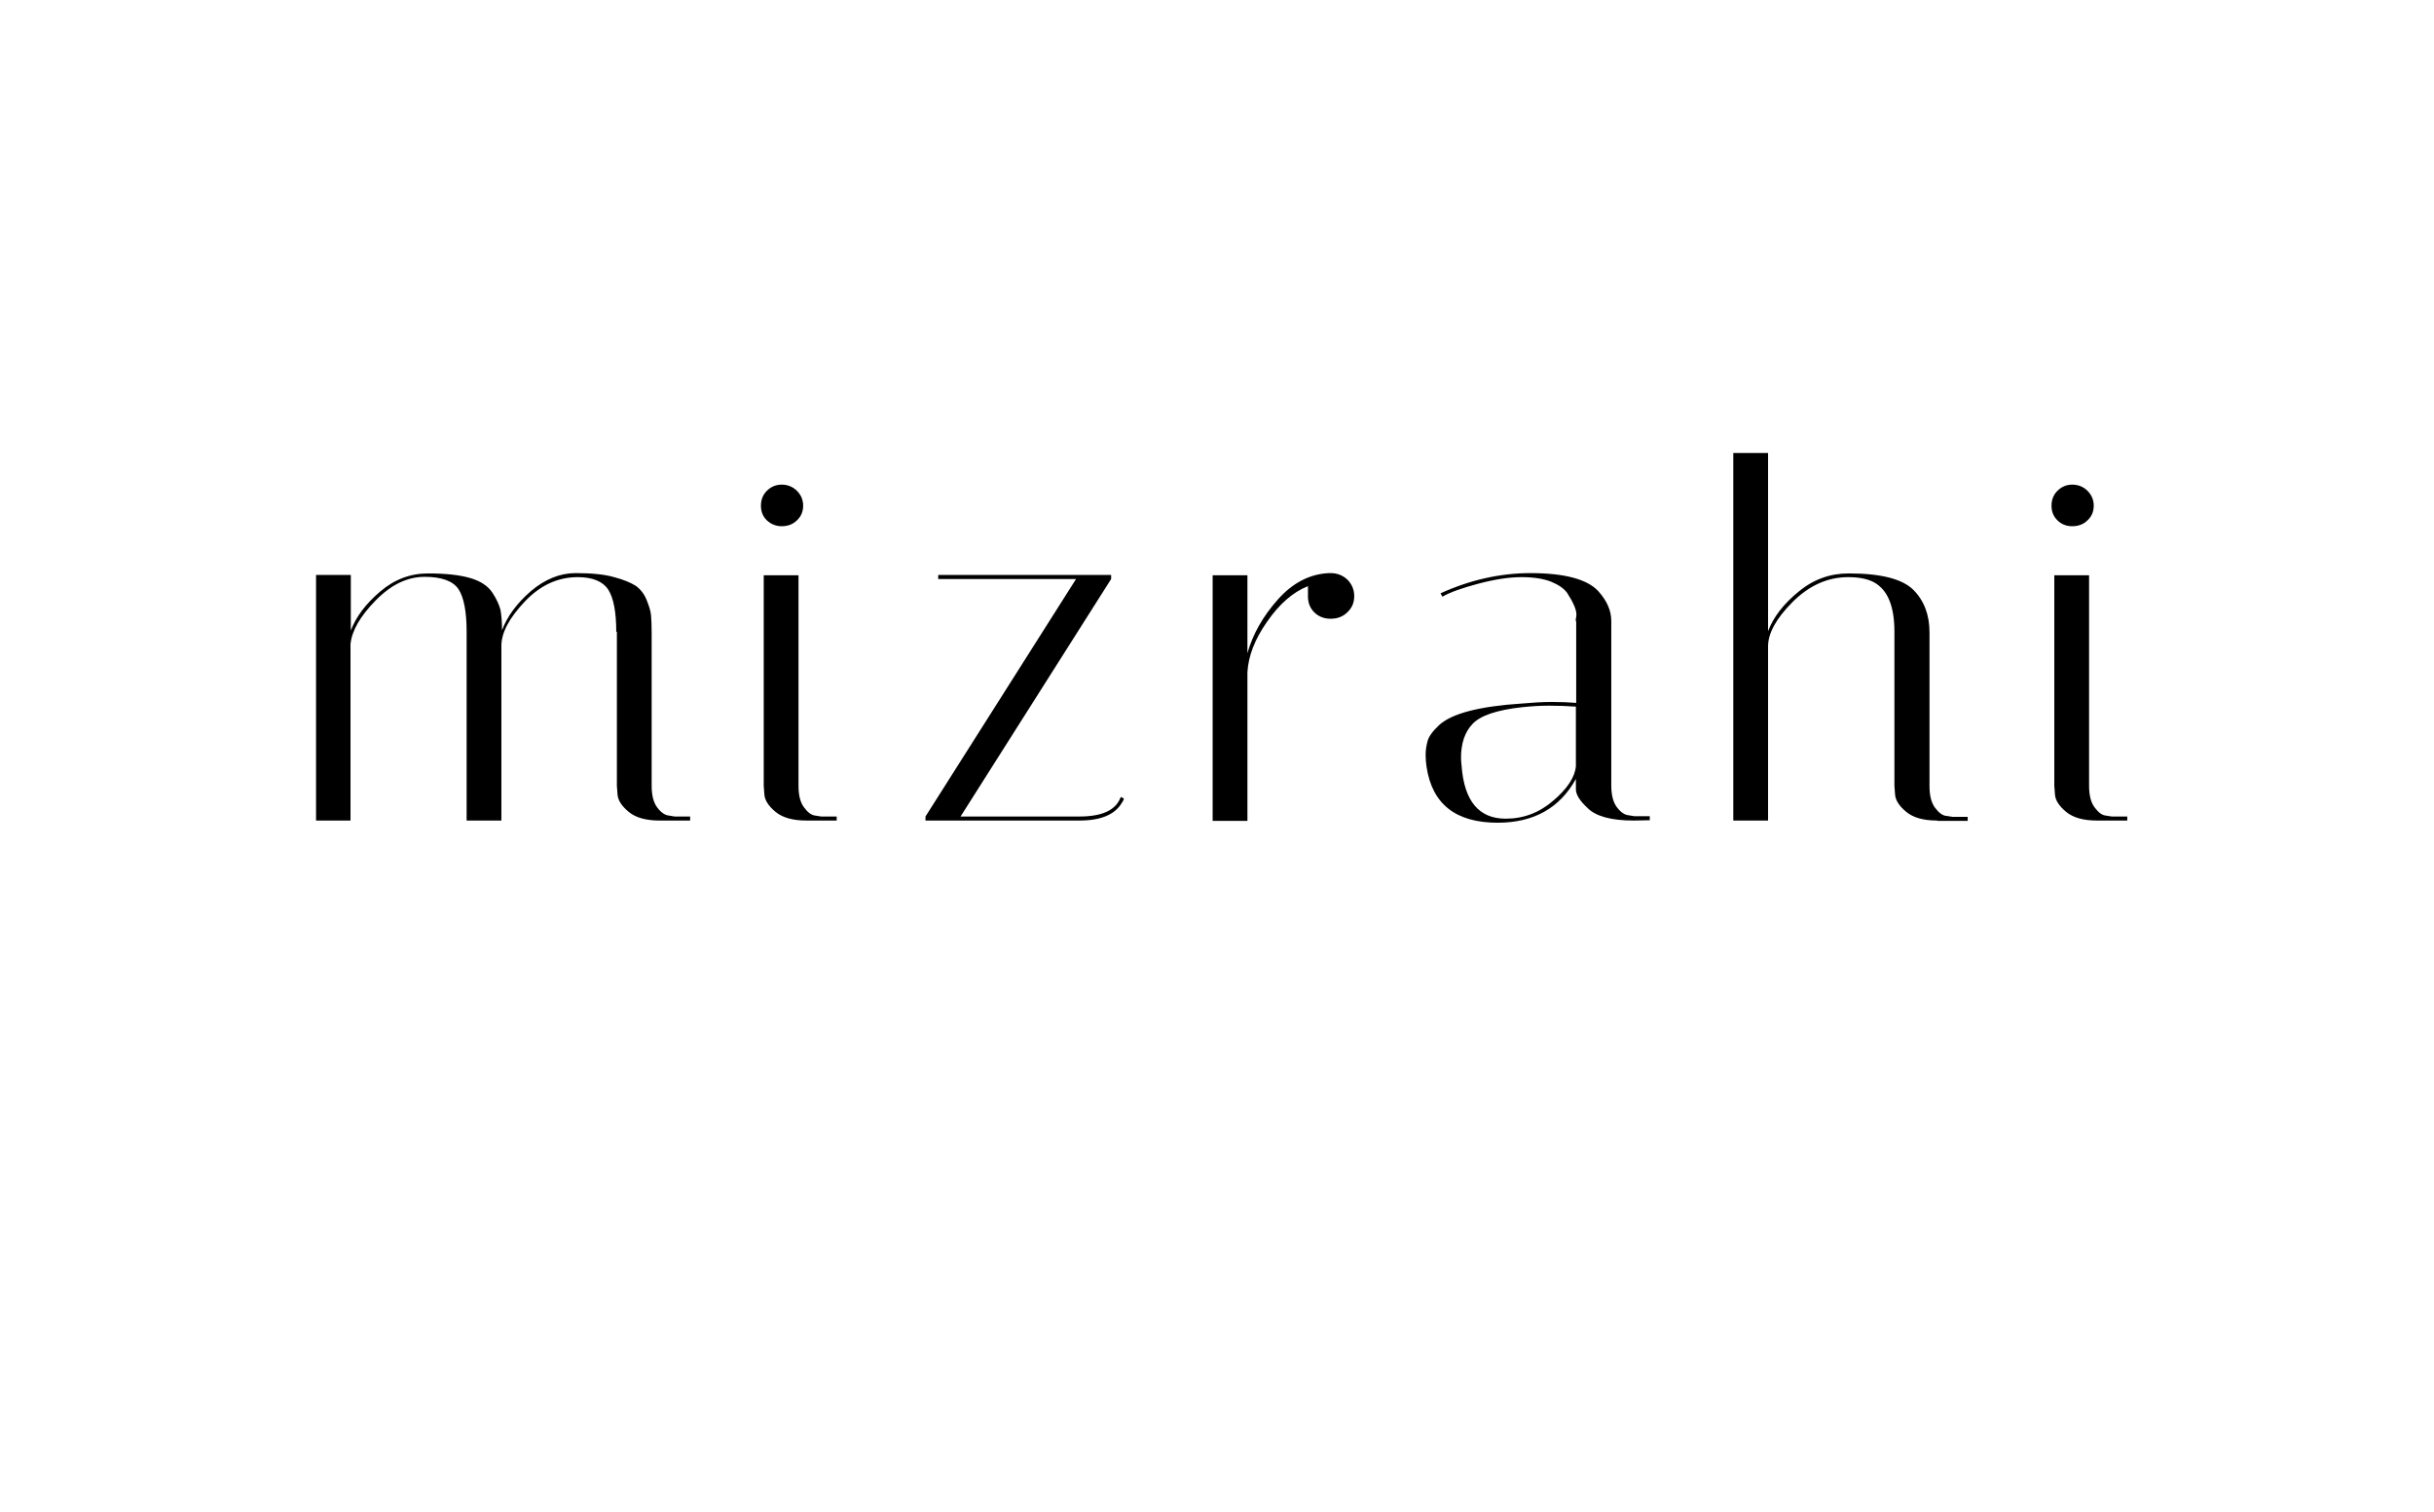
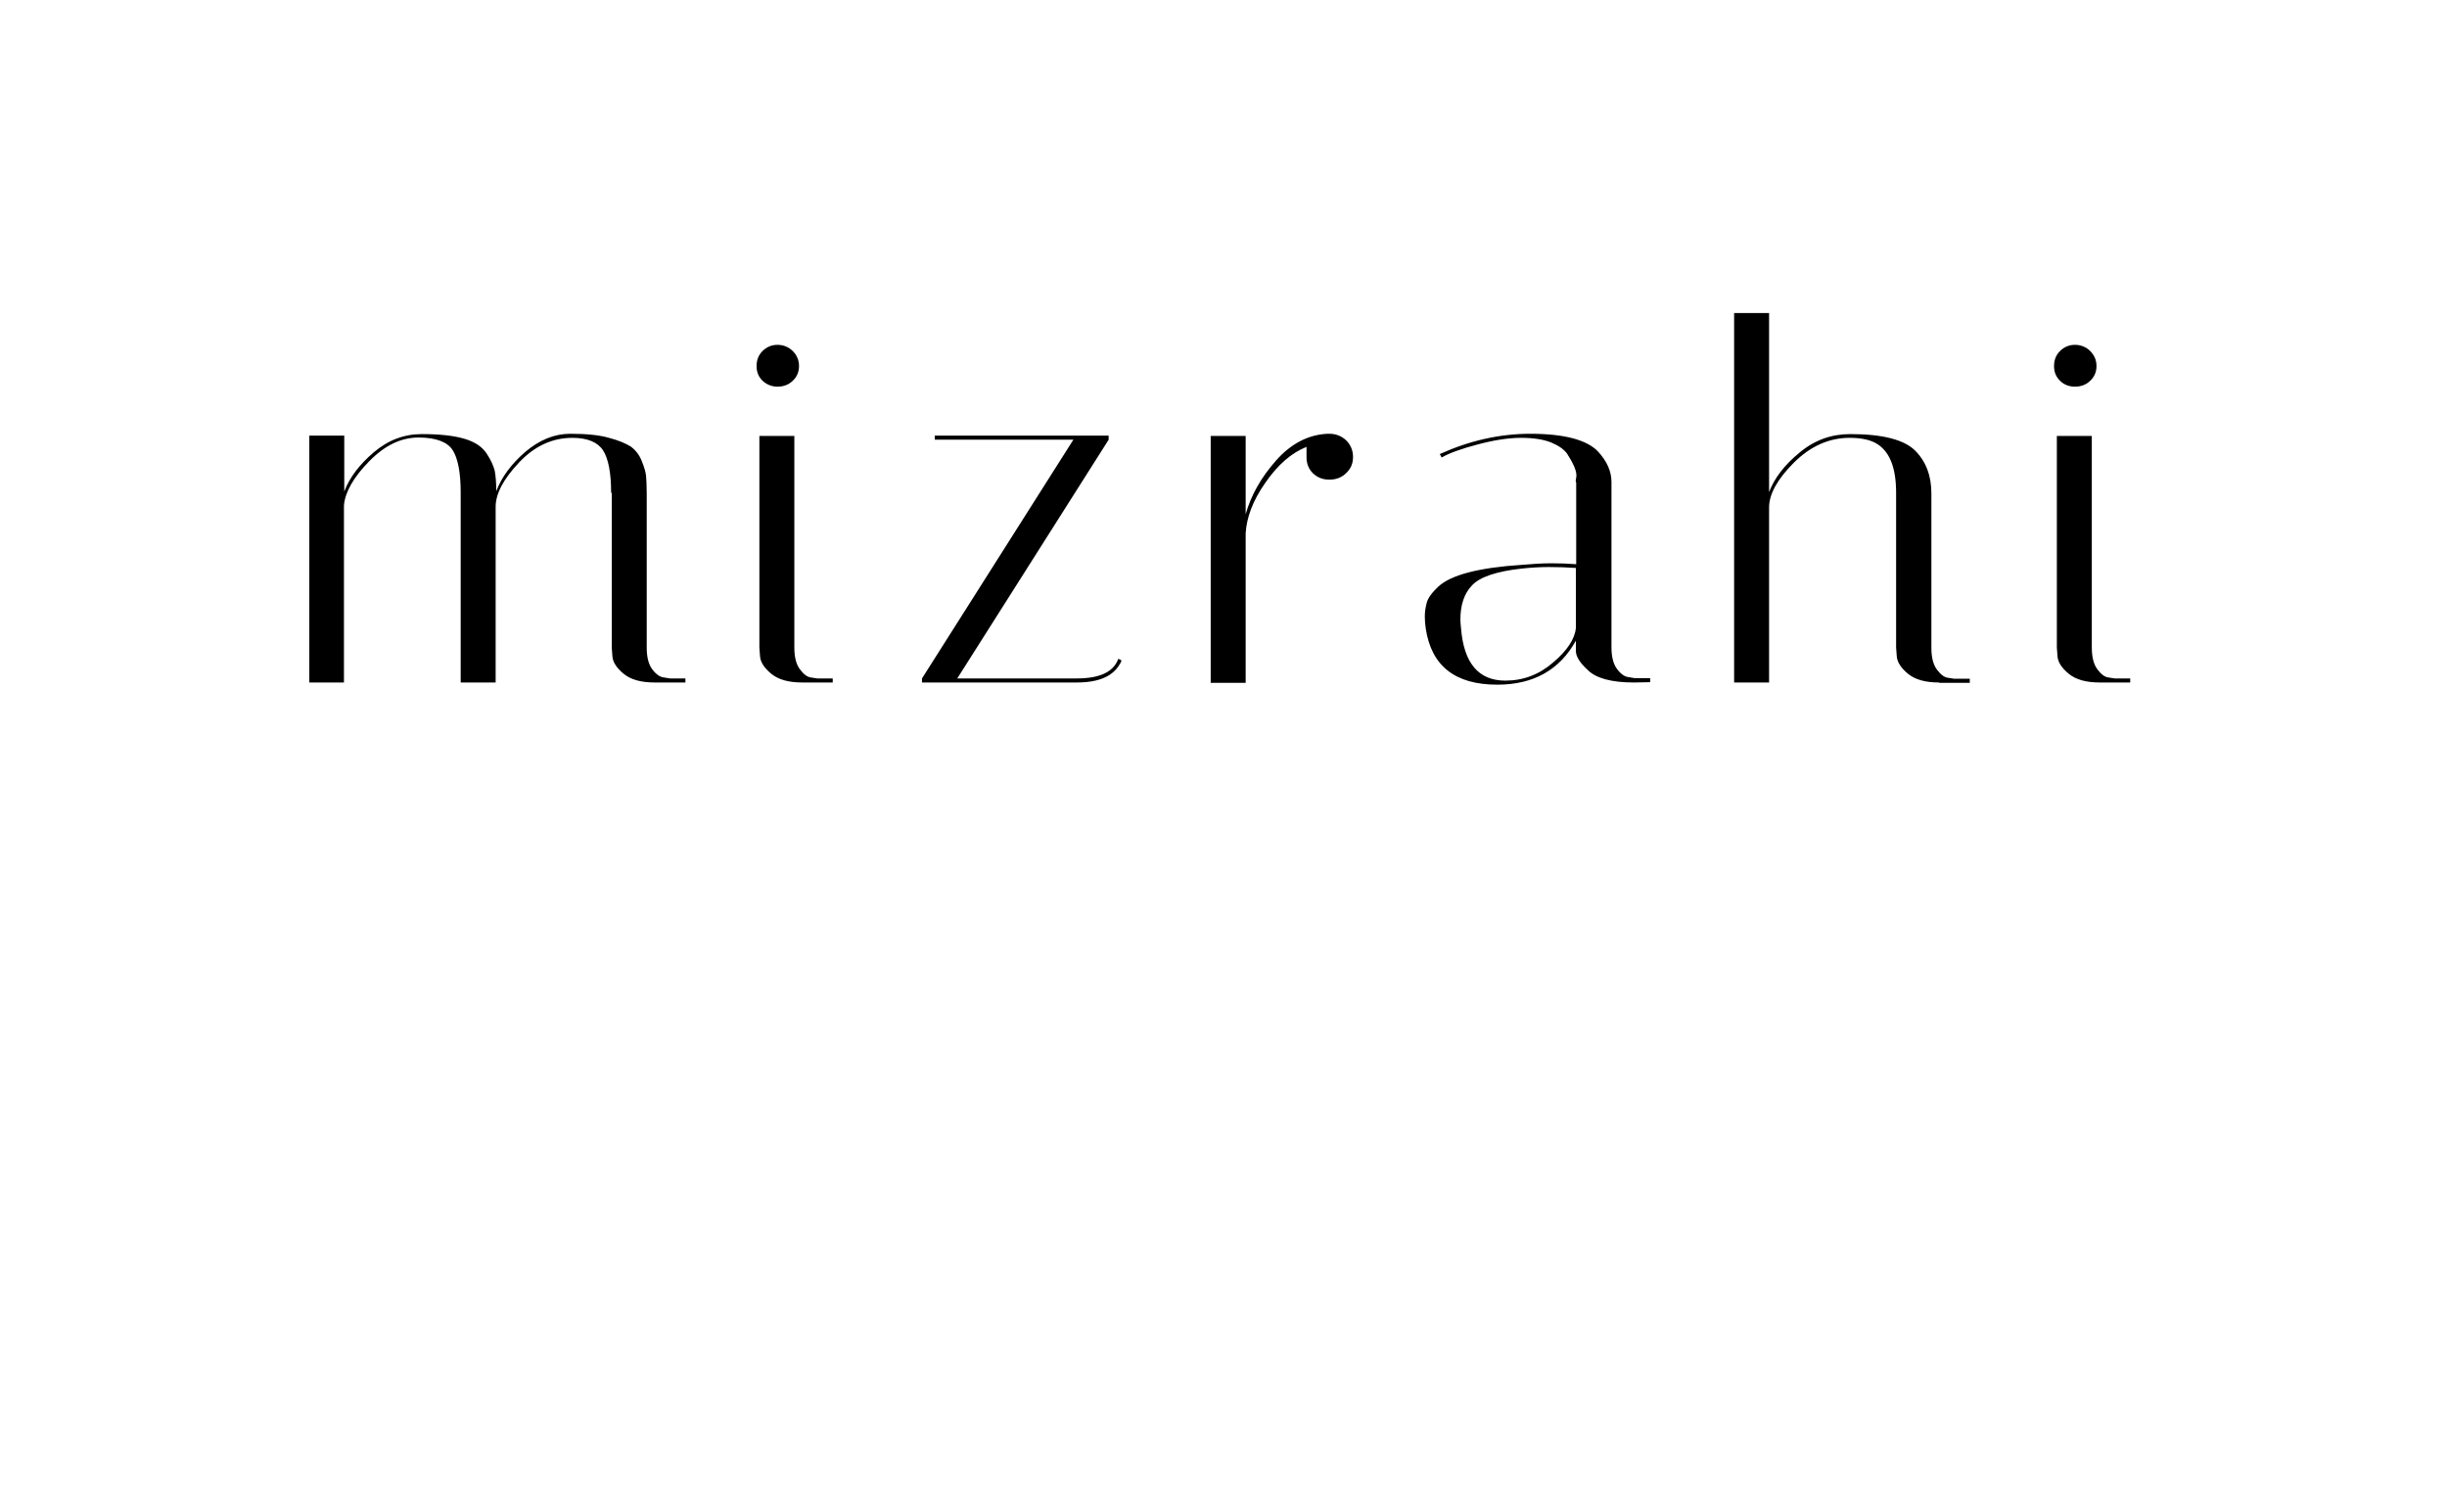
- <svg xmlns="http://www.w3.org/2000/svg" version="1.1" id="Calque_1" x="0px" y="0px" viewBox="0 0 784 487" style="enable-background:new 0 0 784 487;" xml:space="preserve">
-   <style type="text/css">
- 	.st0{display:none;enable-background:new    ;}
- 	.st1{font-family:'Montserrat-Medium';}
- 	.st2{font-size:20px;}
- 	.st3{letter-spacing:6;}
- </style>
-   <text transform="matrix(1 0 0 1 214.9355 300.1377)" class="st0 st1 st2 st3">SERVICES FINANCIERS</text>
+ <svg xmlns="http://www.w3.org/2000/svg" version="1.1" id="Calque_1" x="0px" y="0px" viewBox="0 0 784 484.5" style="enable-background:new 0 0 784 484.5;" xml:space="preserve">
  <g>
    <g>
-       <path d="M198.5,203.5c0-6.4-0.9-11-2.6-13.6c-1.7-2.6-5-4-9.8-4c-6.4,0-12.1,2.6-17.1,7.9c-5,5.3-7.5,10-7.5,14.2v56.3h-11.2    v-60.9c0-6.4-0.9-11-2.6-13.6c-1.7-2.6-5.4-4-10.9-4c-5.6,0-10.8,2.5-15.8,7.6s-7.7,9.8-8.1,14.1v56.8h-11.1v-79.1H113v17.9    c1.7-4.5,4.9-8.7,9.5-12.6c4.6-3.9,9.7-5.8,15.4-5.8s10.2,0.5,13.6,1.5c3.4,1,5.7,2.6,7.1,4.7c1.4,2.1,2.2,4,2.6,5.5    c0.3,1.6,0.5,3.8,0.5,6.6c1.7-4.5,4.8-8.7,9.3-12.6c4.5-3.8,9.3-5.8,14.4-5.8c5.1,0,9.3,0.4,12.4,1.3c3.1,0.8,5.4,1.8,7,2.8    c1.5,1.1,2.7,2.6,3.5,4.6s1.3,3.6,1.4,4.9c0.1,1.3,0.2,3.1,0.2,5.4v49.5c0,3.1,0.6,5.4,1.8,7s2.5,2.5,3.8,2.6l1.8,0.3h5v1.3h-9.8    c-4.4,0-7.7-0.9-10-2.8s-3.5-3.8-3.6-5.7l-0.2-2.7v-49.6L198.5,203.5L198.5,203.5z" />
-       <path d="M247,167.6c-1.3-1.3-1.9-2.8-1.9-4.7s0.6-3.5,1.9-4.8c1.3-1.3,2.9-2,4.8-2c1.9,0,3.6,0.7,4.9,2c1.3,1.3,2,2.9,2,4.8    c0,1.9-0.7,3.5-2,4.7c-1.3,1.3-3,1.9-4.9,1.9C249.9,169.5,248.3,168.8,247,167.6z M259.8,264.3c-4.4,0-7.7-0.9-10-2.8    s-3.5-3.8-3.6-5.7l-0.2-2.7v-67.8h11.2v67.8c0,3.1,0.6,5.4,1.8,7c1.2,1.6,2.4,2.5,3.6,2.6l1.9,0.3h5v1.3H259.8L259.8,264.3z" />
-       <path d="M302.2,186.5v-1.3h55.7v1.3L309.4,263h38.3c7.4,0,11.8-2.1,13.3-6.3l1,0.5c0,0.4-0.4,1.1-1.1,2.1s-1.6,1.8-2.6,2.5    c-2.6,1.7-6.1,2.5-10.6,2.5h-49.6V263l48.5-76.5H302.2z" />
-       <path d="M421.3,192.1v-3.3c-4.8,1.9-9.2,5.7-13.2,11.5c-4,5.7-6,11.1-6.3,16.2v47.9h-11.2v-79.1h11.2v25.1    c1.7-6.1,5-11.9,9.8-17.3c4.8-5.4,10.3-8.2,16.4-8.5h0.6c2.1,0,3.9,0.7,5.4,2.1c1.4,1.4,2.2,3.2,2.2,5.3s-0.7,3.8-2.2,5.2    c-1.4,1.4-3.2,2.1-5.4,2.1c-2.1,0-3.9-0.7-5.3-2.1C422,195.9,421.3,194.2,421.3,192.1z" />
-       <path d="M526.2,264.3c-7.3,0-12.3-1.4-14.9-4.1c-2.5-2.3-3.7-4.3-3.7-6v-3.3c-5.2,9.4-13.6,14.1-25.2,14.1c-13.5,0-21.1-6-22.9-18    c-0.2-1.3-0.3-2.6-0.3-3.9c0-1.3,0.2-2.8,0.6-4.3c0.4-1.6,1.7-3.3,3.7-5.2c4.1-3.8,13-6.1,26.8-7c3.4-0.3,6.6-0.5,9.5-0.5    s5.5,0.1,7.9,0.3v-26.2c-0.2-0.1-0.2-0.6,0-1.5s0-2.1-0.6-3.5s-1.4-2.8-2.3-4.2c-1-1.4-2.7-2.6-5.1-3.6c-2.5-1-5.7-1.5-9.6-1.5    c-4,0-8.6,0.7-13.9,2.1c-5.3,1.4-9.2,2.8-11.6,4.2l-0.6-1.1c9.5-4.3,19.2-6.5,29-6.5c11,0,18.3,2,21.8,5.8    c2.8,3.1,4.2,6.3,4.2,9.6v53c0,3.1,0.6,5.4,1.8,7s2.5,2.5,3.8,2.6l1.8,0.3h5v1.3L526.2,264.3L526.2,264.3z M485,263.7    c5.7,0,10.8-1.9,15.3-5.8c4.5-3.8,7-7.6,7.3-11.1v-19.2c-2.9-0.2-5.8-0.3-8.7-0.3c-2.9,0-5.9,0.2-8.7,0.5    c-8.1,0.9-13.4,2.7-15.9,5.4c-2.5,2.6-3.7,6.3-3.7,10.9c0,0.8,0.1,1.8,0.2,2.8C471.7,258.1,476.4,263.7,485,263.7z" />
-       <path d="M624,264.3c-4.4,0-7.7-0.9-10-2.8s-3.5-3.8-3.6-5.7l-0.2-2.7v-49.6c0-8.3-2.2-13.6-6.7-16c-2.1-1.1-4.9-1.6-8.2-1.6    c-6.6,0-12.6,2.7-17.9,8c-5.3,5.3-7.9,10.1-7.9,14.3v56.1h-11.2V145.9h11.2v57.4c1.7-4.5,5-8.8,9.8-12.7c4.8-4,10.2-5.9,16.2-5.9    c10.4,0,17.3,1.8,20.8,5.3s5.2,8.1,5.2,13.7v49.5c0,3.1,0.6,5.4,1.8,7s2.4,2.5,3.6,2.6l1.9,0.3h5v1.3H624V264.3z" />
-       <path d="M662.7,167.6c-1.3-1.3-1.9-2.8-1.9-4.7s0.6-3.5,1.9-4.8c1.3-1.3,2.9-2,4.8-2c1.9,0,3.6,0.7,4.9,2c1.3,1.3,2,2.9,2,4.8    c0,1.9-0.7,3.5-2,4.7c-1.3,1.3-3,1.9-4.9,1.9C665.5,169.5,663.9,168.8,662.7,167.6z M675.5,264.3c-4.4,0-7.7-0.9-10-2.8    s-3.5-3.8-3.6-5.7l-0.2-2.7v-67.8h11.2v67.8c0,3.1,0.6,5.4,1.8,7s2.4,2.5,3.6,2.6l1.9,0.3h5v1.3H675.5L675.5,264.3z" />
+       <path d="M195.8,157.9c0-6.4-0.9-11-2.6-13.6c-1.7-2.6-5-4-9.8-4c-6.4,0-12.1,2.6-17.1,7.9c-5,5.3-7.5,10-7.5,14.2v56.3h-11.2    v-60.9c0-6.4-0.9-11-2.6-13.6c-1.7-2.6-5.4-4-10.9-4c-5.6,0-10.8,2.5-15.8,7.6s-7.7,9.8-8.1,14.1v56.8H99.1v-79.1h11.2v17.9    c1.7-4.5,4.9-8.7,9.5-12.6c4.6-3.9,9.7-5.8,15.4-5.8s10.2,0.5,13.6,1.5c3.4,1,5.7,2.6,7.1,4.7c1.4,2.1,2.2,4,2.6,5.5    c0.3,1.6,0.5,3.8,0.5,6.6c1.7-4.5,4.8-8.7,9.3-12.6c4.5-3.8,9.3-5.8,14.4-5.8c5.1,0,9.3,0.4,12.4,1.3c3.1,0.8,5.4,1.8,7,2.8    c1.5,1.1,2.7,2.6,3.5,4.6s1.3,3.6,1.4,4.9c0.1,1.3,0.2,3.1,0.2,5.4v49.5c0,3.1,0.6,5.4,1.8,7s2.5,2.5,3.8,2.6l1.8,0.3h5v1.3h-9.8    c-4.4,0-7.7-0.9-10-2.8c-2.3-1.9-3.5-3.8-3.6-5.7l-0.2-2.7v-49.6H195.8z" />
+       <path d="M244.3,122c-1.3-1.3-1.9-2.8-1.9-4.7s0.6-3.5,1.9-4.8c1.3-1.3,2.9-2,4.8-2c1.9,0,3.6,0.7,4.9,2c1.3,1.3,2,2.9,2,4.8    s-0.7,3.5-2,4.7c-1.3,1.3-3,1.9-4.9,1.9C247.2,123.9,245.6,123.2,244.3,122z M257.1,218.7c-4.4,0-7.7-0.9-10-2.8    c-2.3-1.9-3.5-3.8-3.6-5.7l-0.2-2.7v-67.8h11.2v67.8c0,3.1,0.6,5.4,1.8,7c1.2,1.6,2.4,2.5,3.6,2.6l1.9,0.3h5v1.3L257.1,218.7    L257.1,218.7z" />
+       <path d="M299.5,140.9v-1.3h55.7v1.3l-48.5,76.5H345c7.4,0,11.8-2.1,13.3-6.3l1,0.5c0,0.4-0.4,1.1-1.1,2.1s-1.6,1.8-2.6,2.5    c-2.6,1.7-6.1,2.5-10.6,2.5h-49.6v-1.3l48.5-76.5H299.5z" />
+       <path d="M418.6,146.5v-3.3c-4.8,1.9-9.2,5.7-13.2,11.5c-4,5.7-6,11.1-6.3,16.2v47.9h-11.2v-79.1h11.2v25.1    c1.7-6.1,5-11.9,9.8-17.3c4.8-5.4,10.3-8.2,16.4-8.5h0.6c2.1,0,3.9,0.7,5.4,2.1c1.4,1.4,2.2,3.2,2.2,5.3s-0.7,3.8-2.2,5.2    c-1.4,1.4-3.2,2.1-5.4,2.1c-2.1,0-3.9-0.7-5.3-2.1C419.3,150.3,418.6,148.6,418.6,146.5z" />
+       <path d="M523.5,218.7c-7.3,0-12.3-1.4-14.9-4.1c-2.5-2.3-3.7-4.3-3.7-6v-3.3c-5.2,9.4-13.6,14.1-25.2,14.1c-13.5,0-21.1-6-22.9-18    c-0.2-1.3-0.3-2.6-0.3-3.9c0-1.3,0.2-2.8,0.6-4.3c0.4-1.6,1.7-3.3,3.7-5.2c4.1-3.8,13-6.1,26.8-7c3.4-0.3,6.6-0.5,9.5-0.5    s5.5,0.1,7.9,0.3v-26.2c-0.2-0.1-0.2-0.6,0-1.5s0-2.1-0.6-3.5s-1.4-2.8-2.3-4.2c-1-1.4-2.7-2.6-5.1-3.6c-2.5-1-5.7-1.5-9.6-1.5    c-4,0-8.6,0.7-13.9,2.1c-5.3,1.4-9.2,2.8-11.6,4.2l-0.6-1.1c9.5-4.3,19.2-6.5,29-6.5c11,0,18.3,2,21.8,5.8    c2.8,3.1,4.2,6.3,4.2,9.6v53c0,3.1,0.6,5.4,1.8,7s2.5,2.5,3.8,2.6l1.8,0.3h5v1.3L523.5,218.7L523.5,218.7z M482.3,218.1    c5.7,0,10.8-1.9,15.3-5.8c4.5-3.8,7-7.6,7.3-11.1V182c-2.9-0.2-5.8-0.3-8.7-0.3c-2.9,0-5.9,0.2-8.7,0.5    c-8.1,0.9-13.4,2.7-15.9,5.4c-2.5,2.6-3.7,6.3-3.7,10.9c0,0.8,0.1,1.8,0.2,2.8C469,212.5,473.7,218.1,482.3,218.1z" />
+       <path d="M621.3,218.7c-4.4,0-7.7-0.9-10-2.8c-2.3-1.9-3.5-3.8-3.6-5.7l-0.2-2.7v-49.6c0-8.3-2.2-13.6-6.7-16    c-2.1-1.1-4.9-1.6-8.2-1.6c-6.6,0-12.6,2.7-17.9,8c-5.3,5.3-7.9,10.1-7.9,14.3v56.1h-11.2V100.3h11.2v57.4c1.7-4.5,5-8.8,9.8-12.7    c4.8-4,10.2-5.9,16.2-5.9c10.4,0,17.3,1.8,20.8,5.3s5.2,8.1,5.2,13.7v49.5c0,3.1,0.6,5.4,1.8,7s2.4,2.5,3.6,2.6l1.9,0.3h5v1.3    h-9.8V218.7z" />
+       <path d="M660,122c-1.3-1.3-1.9-2.8-1.9-4.7s0.6-3.5,1.9-4.8c1.3-1.3,2.9-2,4.8-2c1.9,0,3.6,0.7,4.9,2c1.3,1.3,2,2.9,2,4.8    s-0.7,3.5-2,4.7c-1.3,1.3-3,1.9-4.9,1.9C662.8,123.9,661.2,123.2,660,122z M672.8,218.7c-4.4,0-7.7-0.9-10-2.8    c-2.3-1.9-3.5-3.8-3.6-5.7l-0.2-2.7v-67.8h11.2v67.8c0,3.1,0.6,5.4,1.8,7s2.4,2.5,3.6,2.6l1.9,0.3h5v1.3L672.8,218.7L672.8,218.7z    " />
    </g>
  </g>
</svg>
